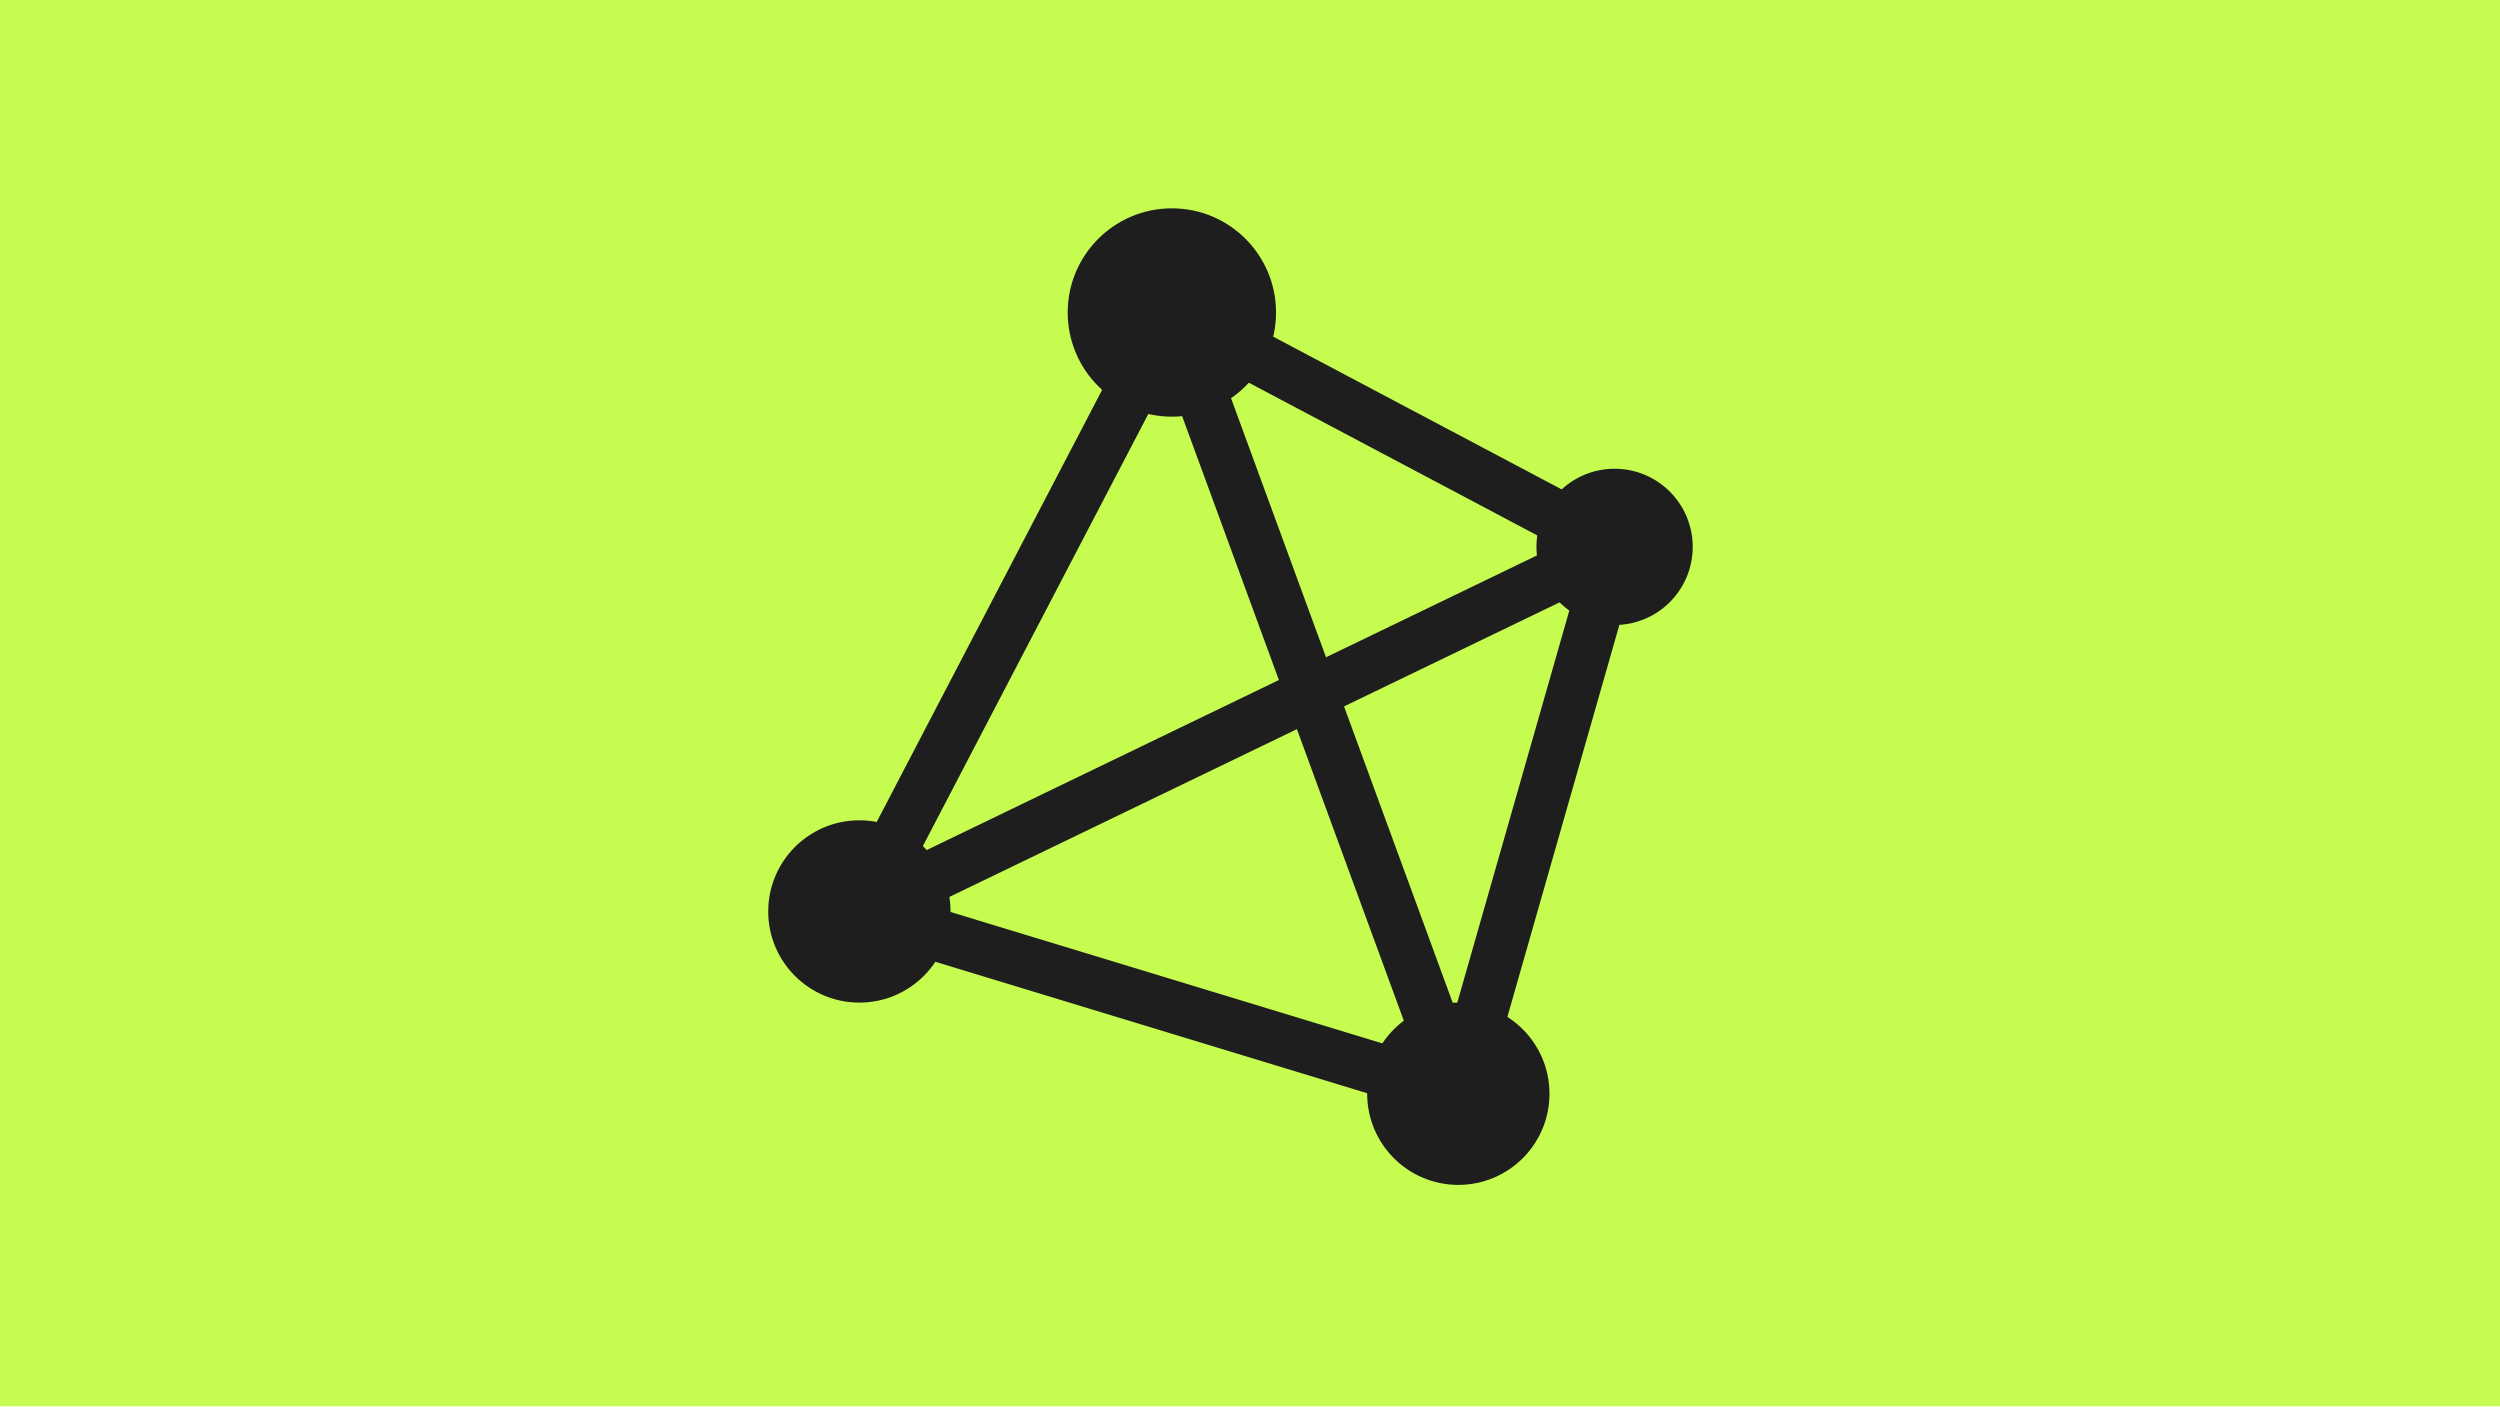
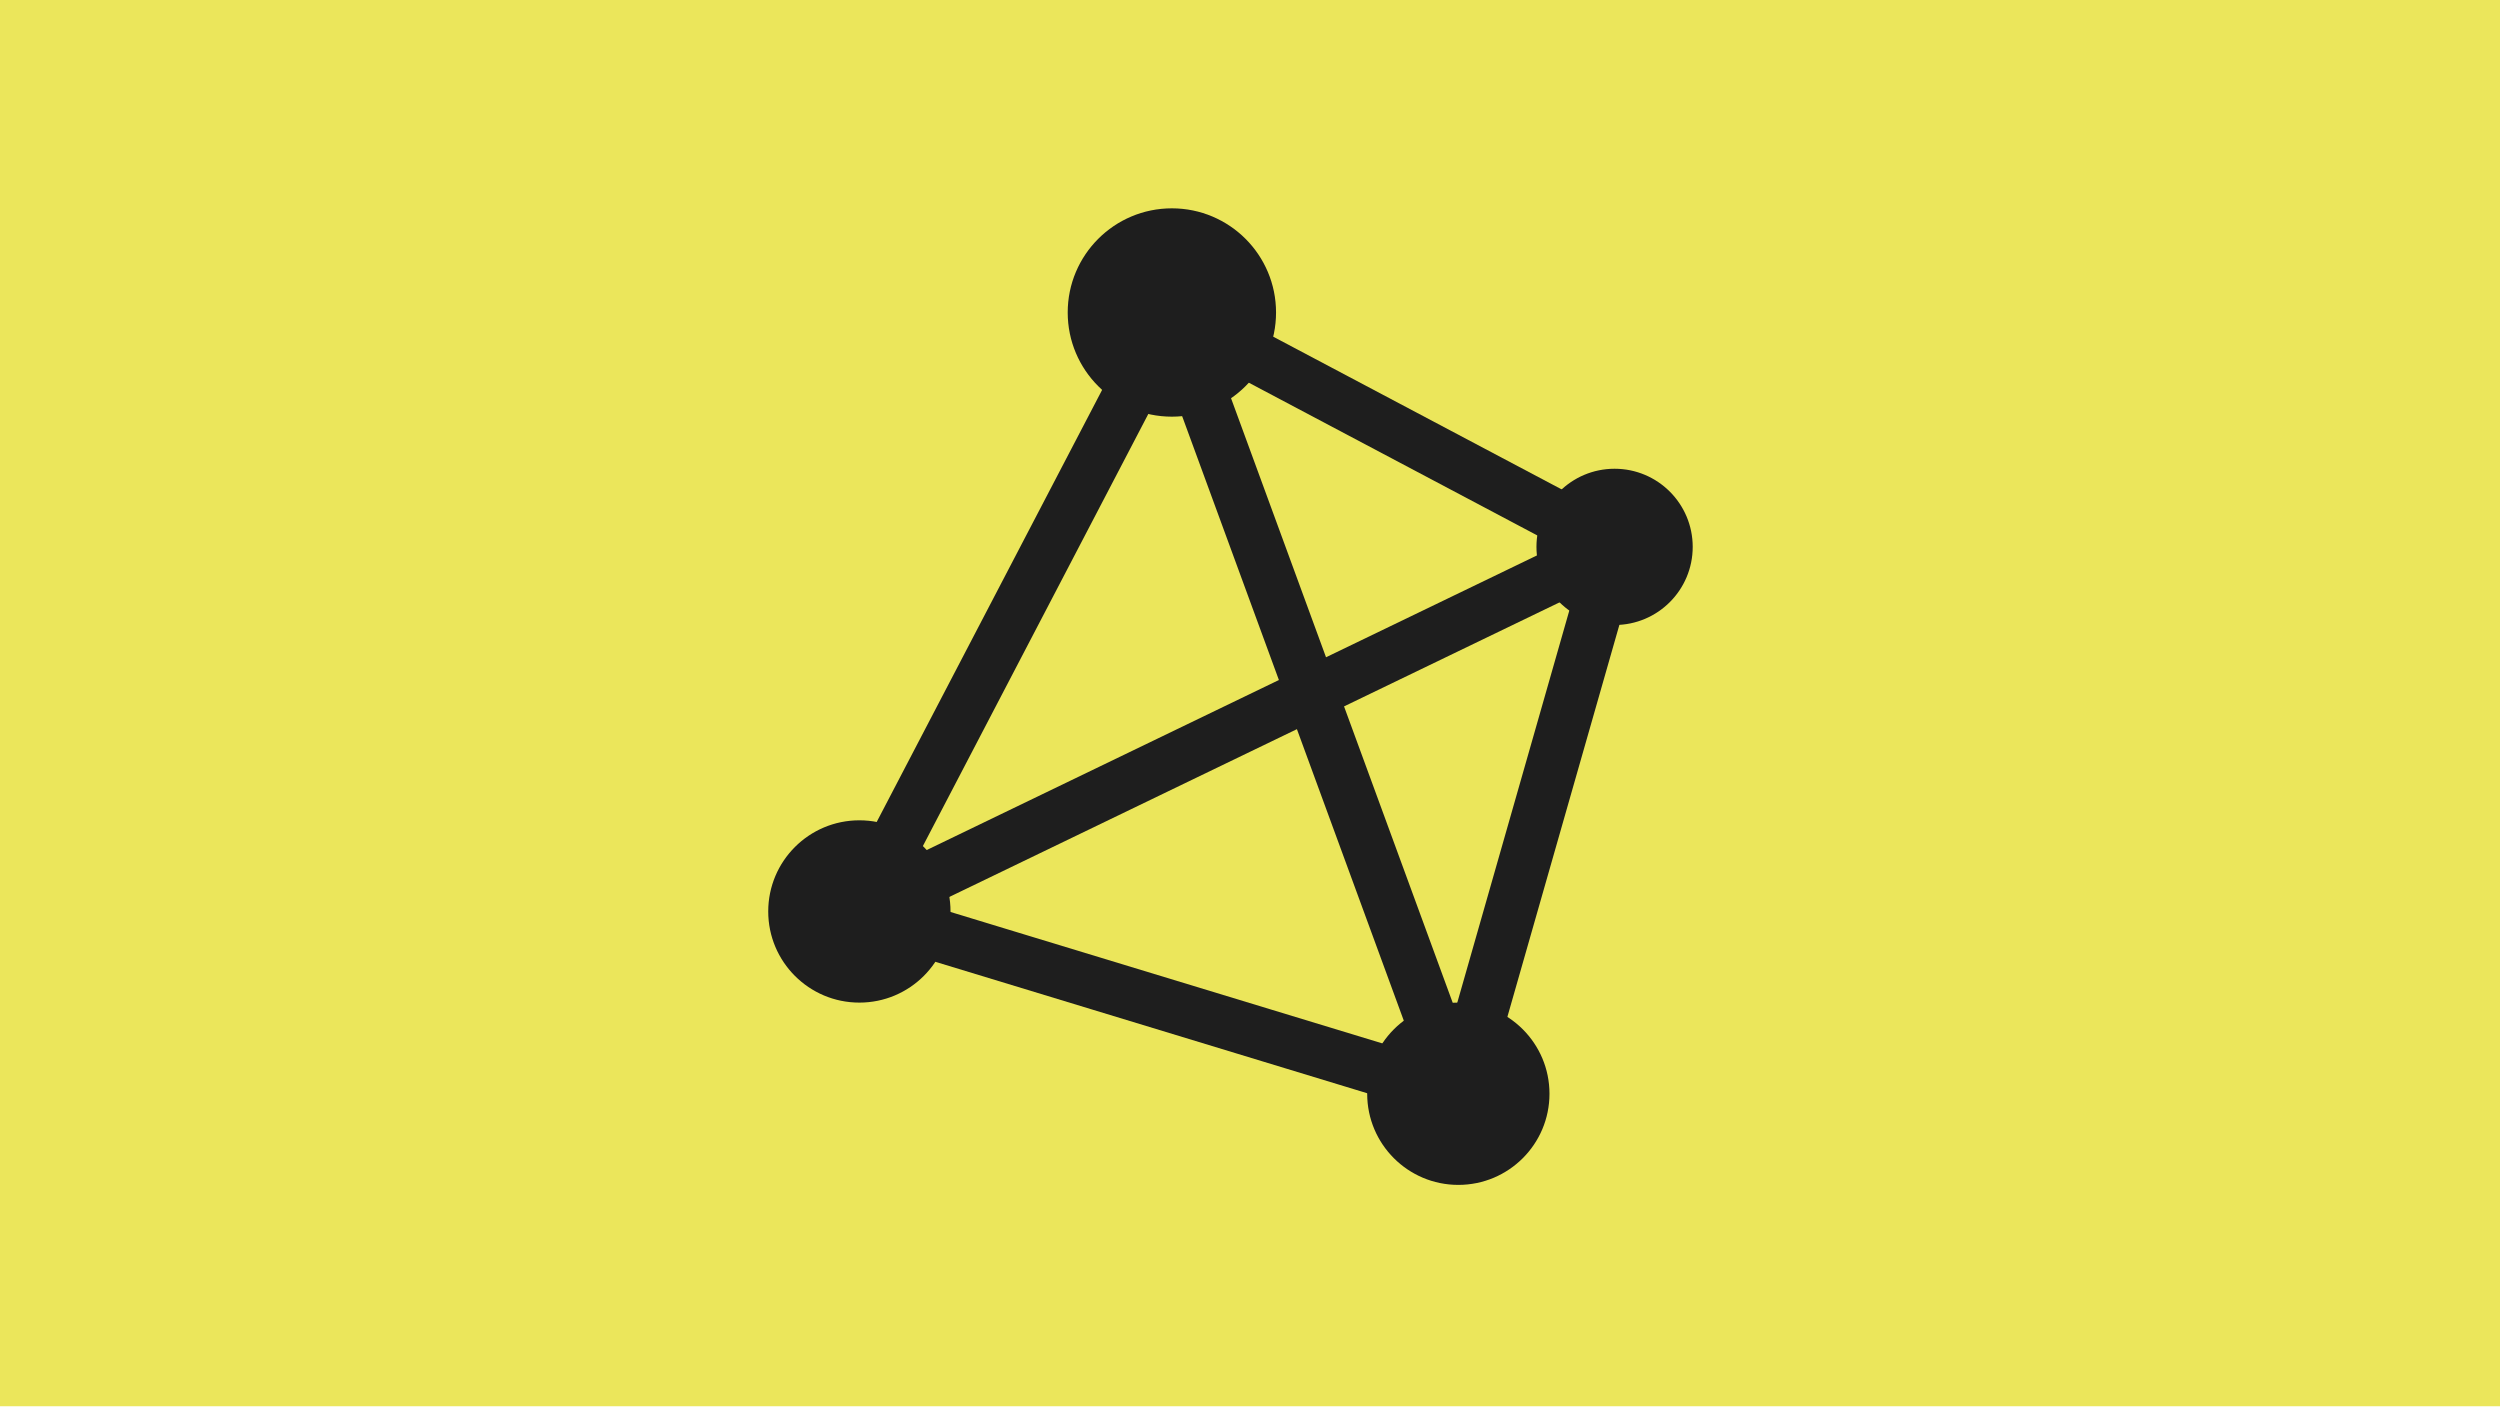
<svg xmlns="http://www.w3.org/2000/svg" width="1920" height="1080" viewBox="0 0 1920 1080" fill="none">
-   <rect width="1920" height="1080" fill="#c6fb50" />
+   <rect width="1920" height="1080" fill="#ebe65b" />
  <g transform="translate(420 0) scale(10)" style="color:#1e1e1e">
    <path d="M24 70 48 24 82 42 70 84 24 70 82 42M48 24 70 84" stroke="currentColor" stroke-width="4" stroke-linecap="round" stroke-linejoin="round" />
    <g fill="currentColor">
      <circle cx="24" cy="70" r="7" />
      <circle cx="48" cy="24" r="8" />
      <circle cx="82" cy="42" r="6" />
      <circle cx="70" cy="84" r="7" />
    </g>
  </g>
</svg>
